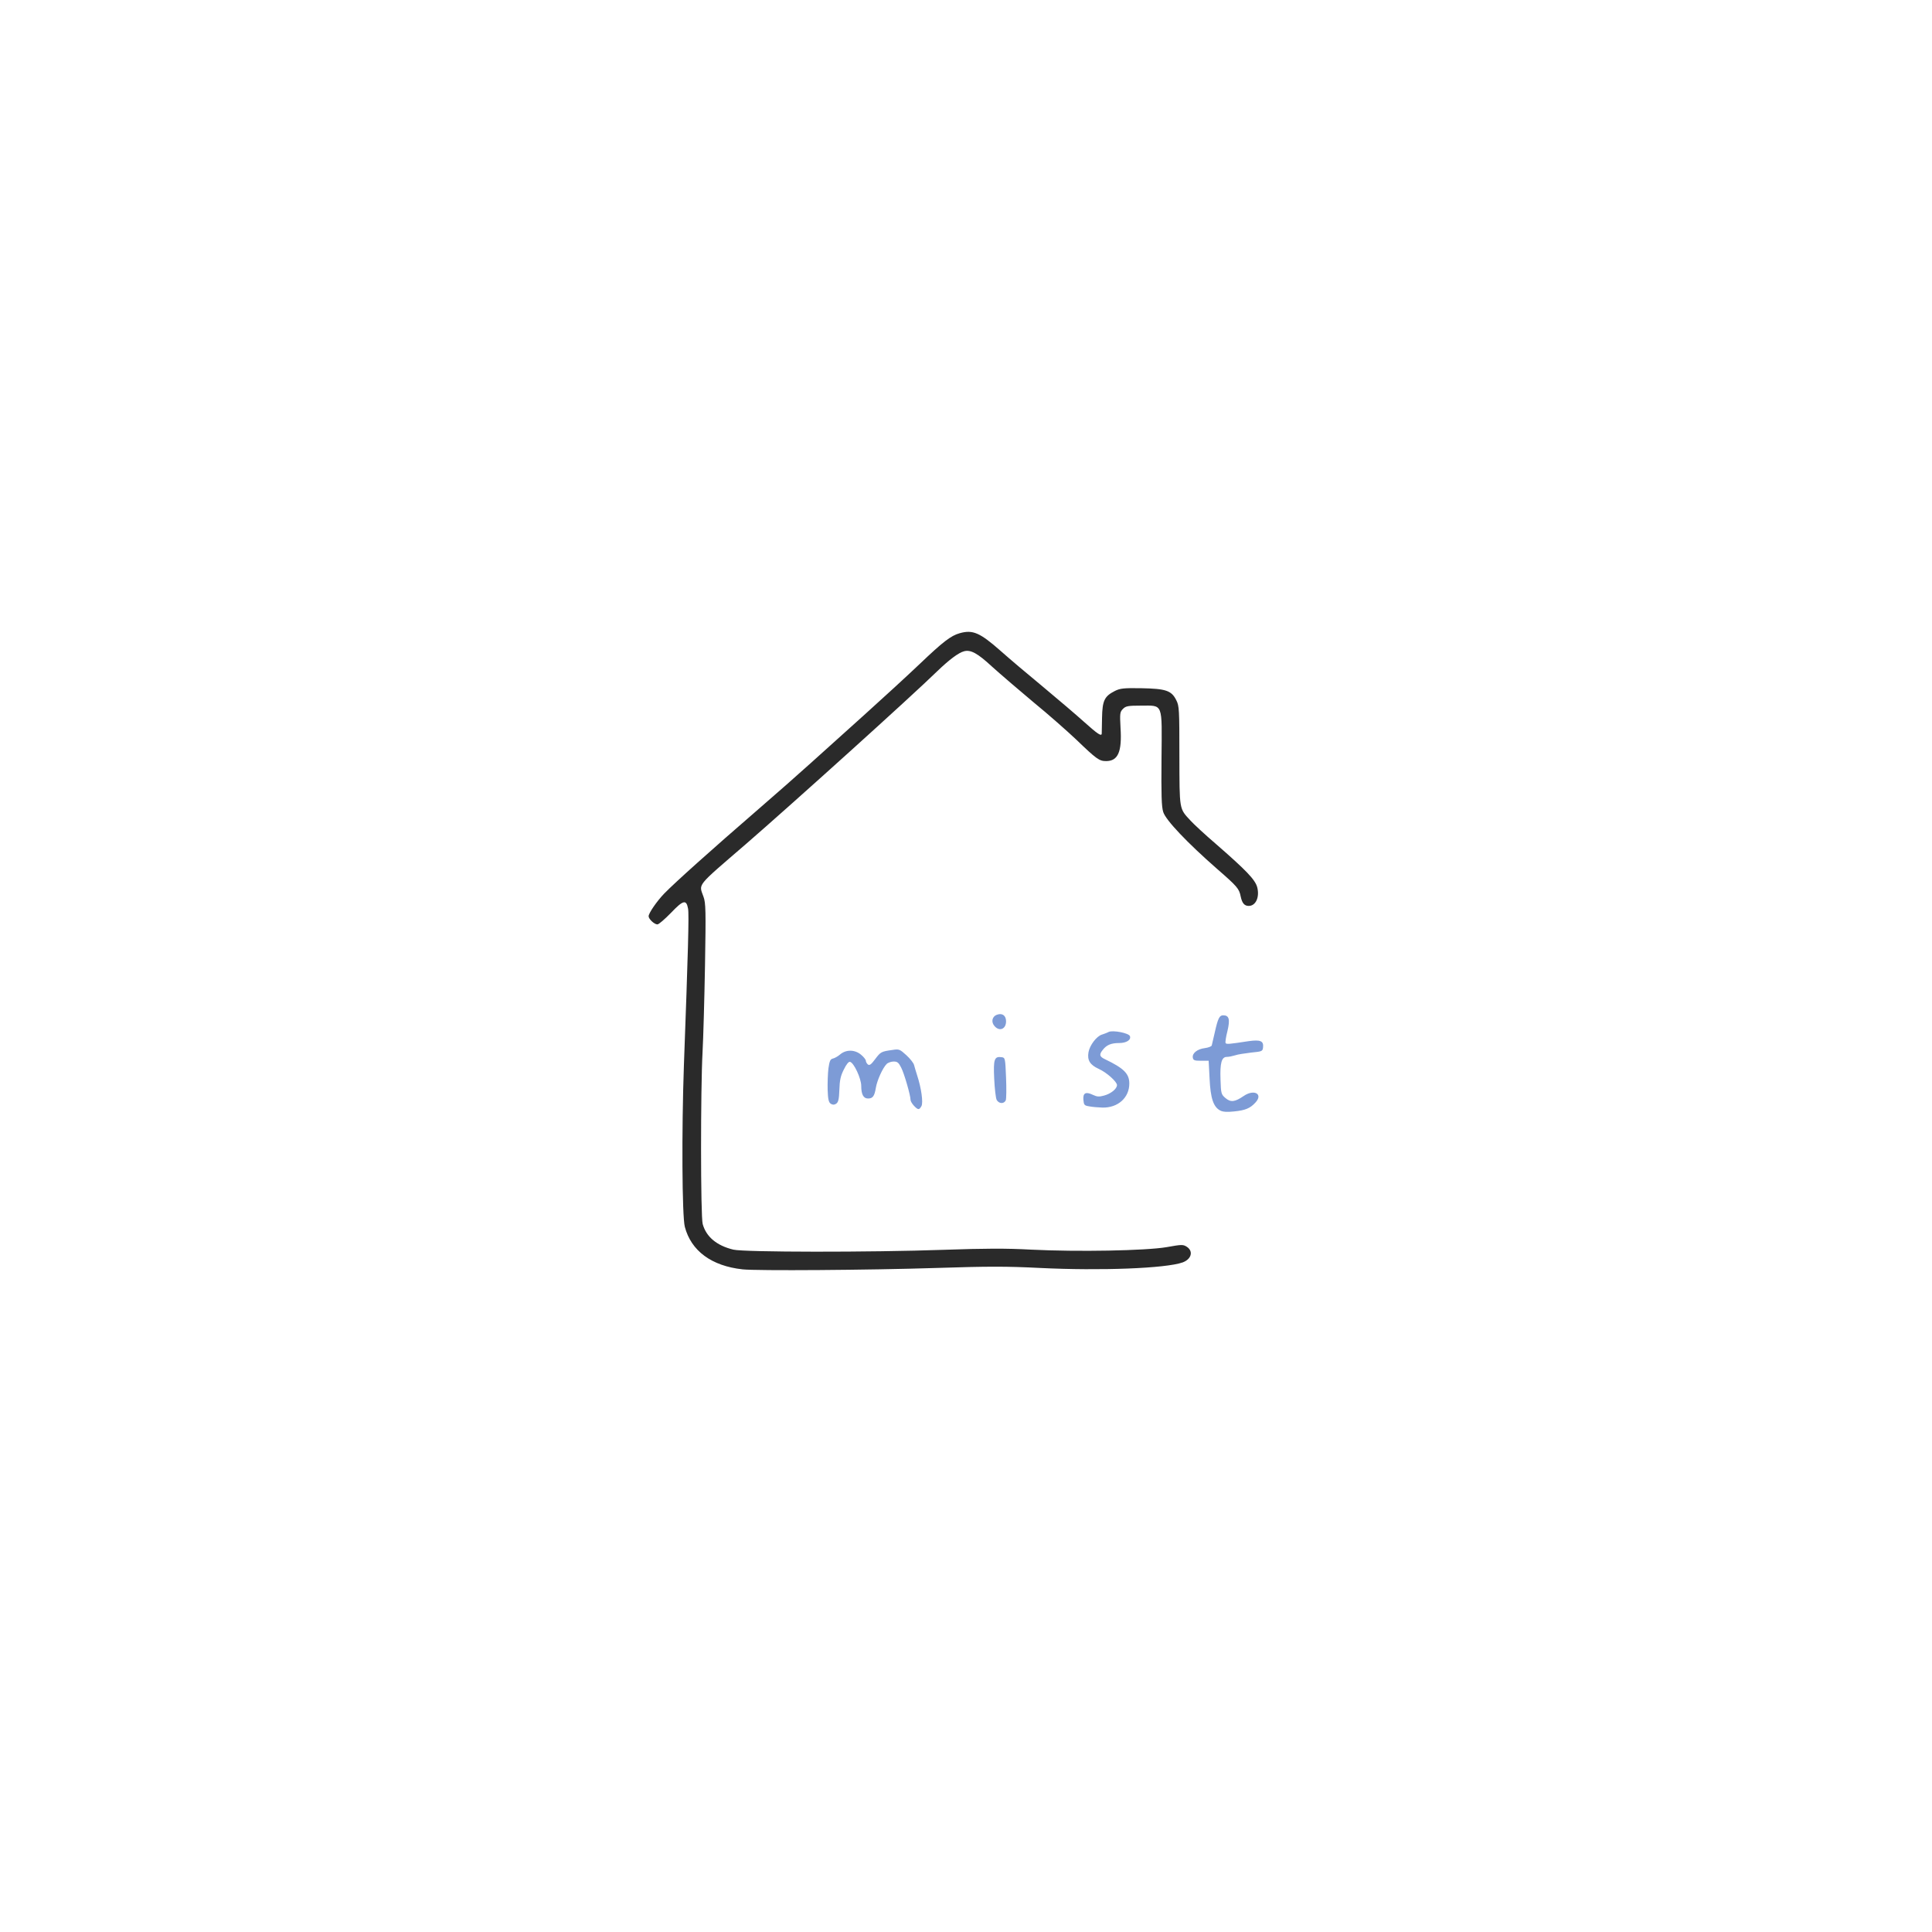
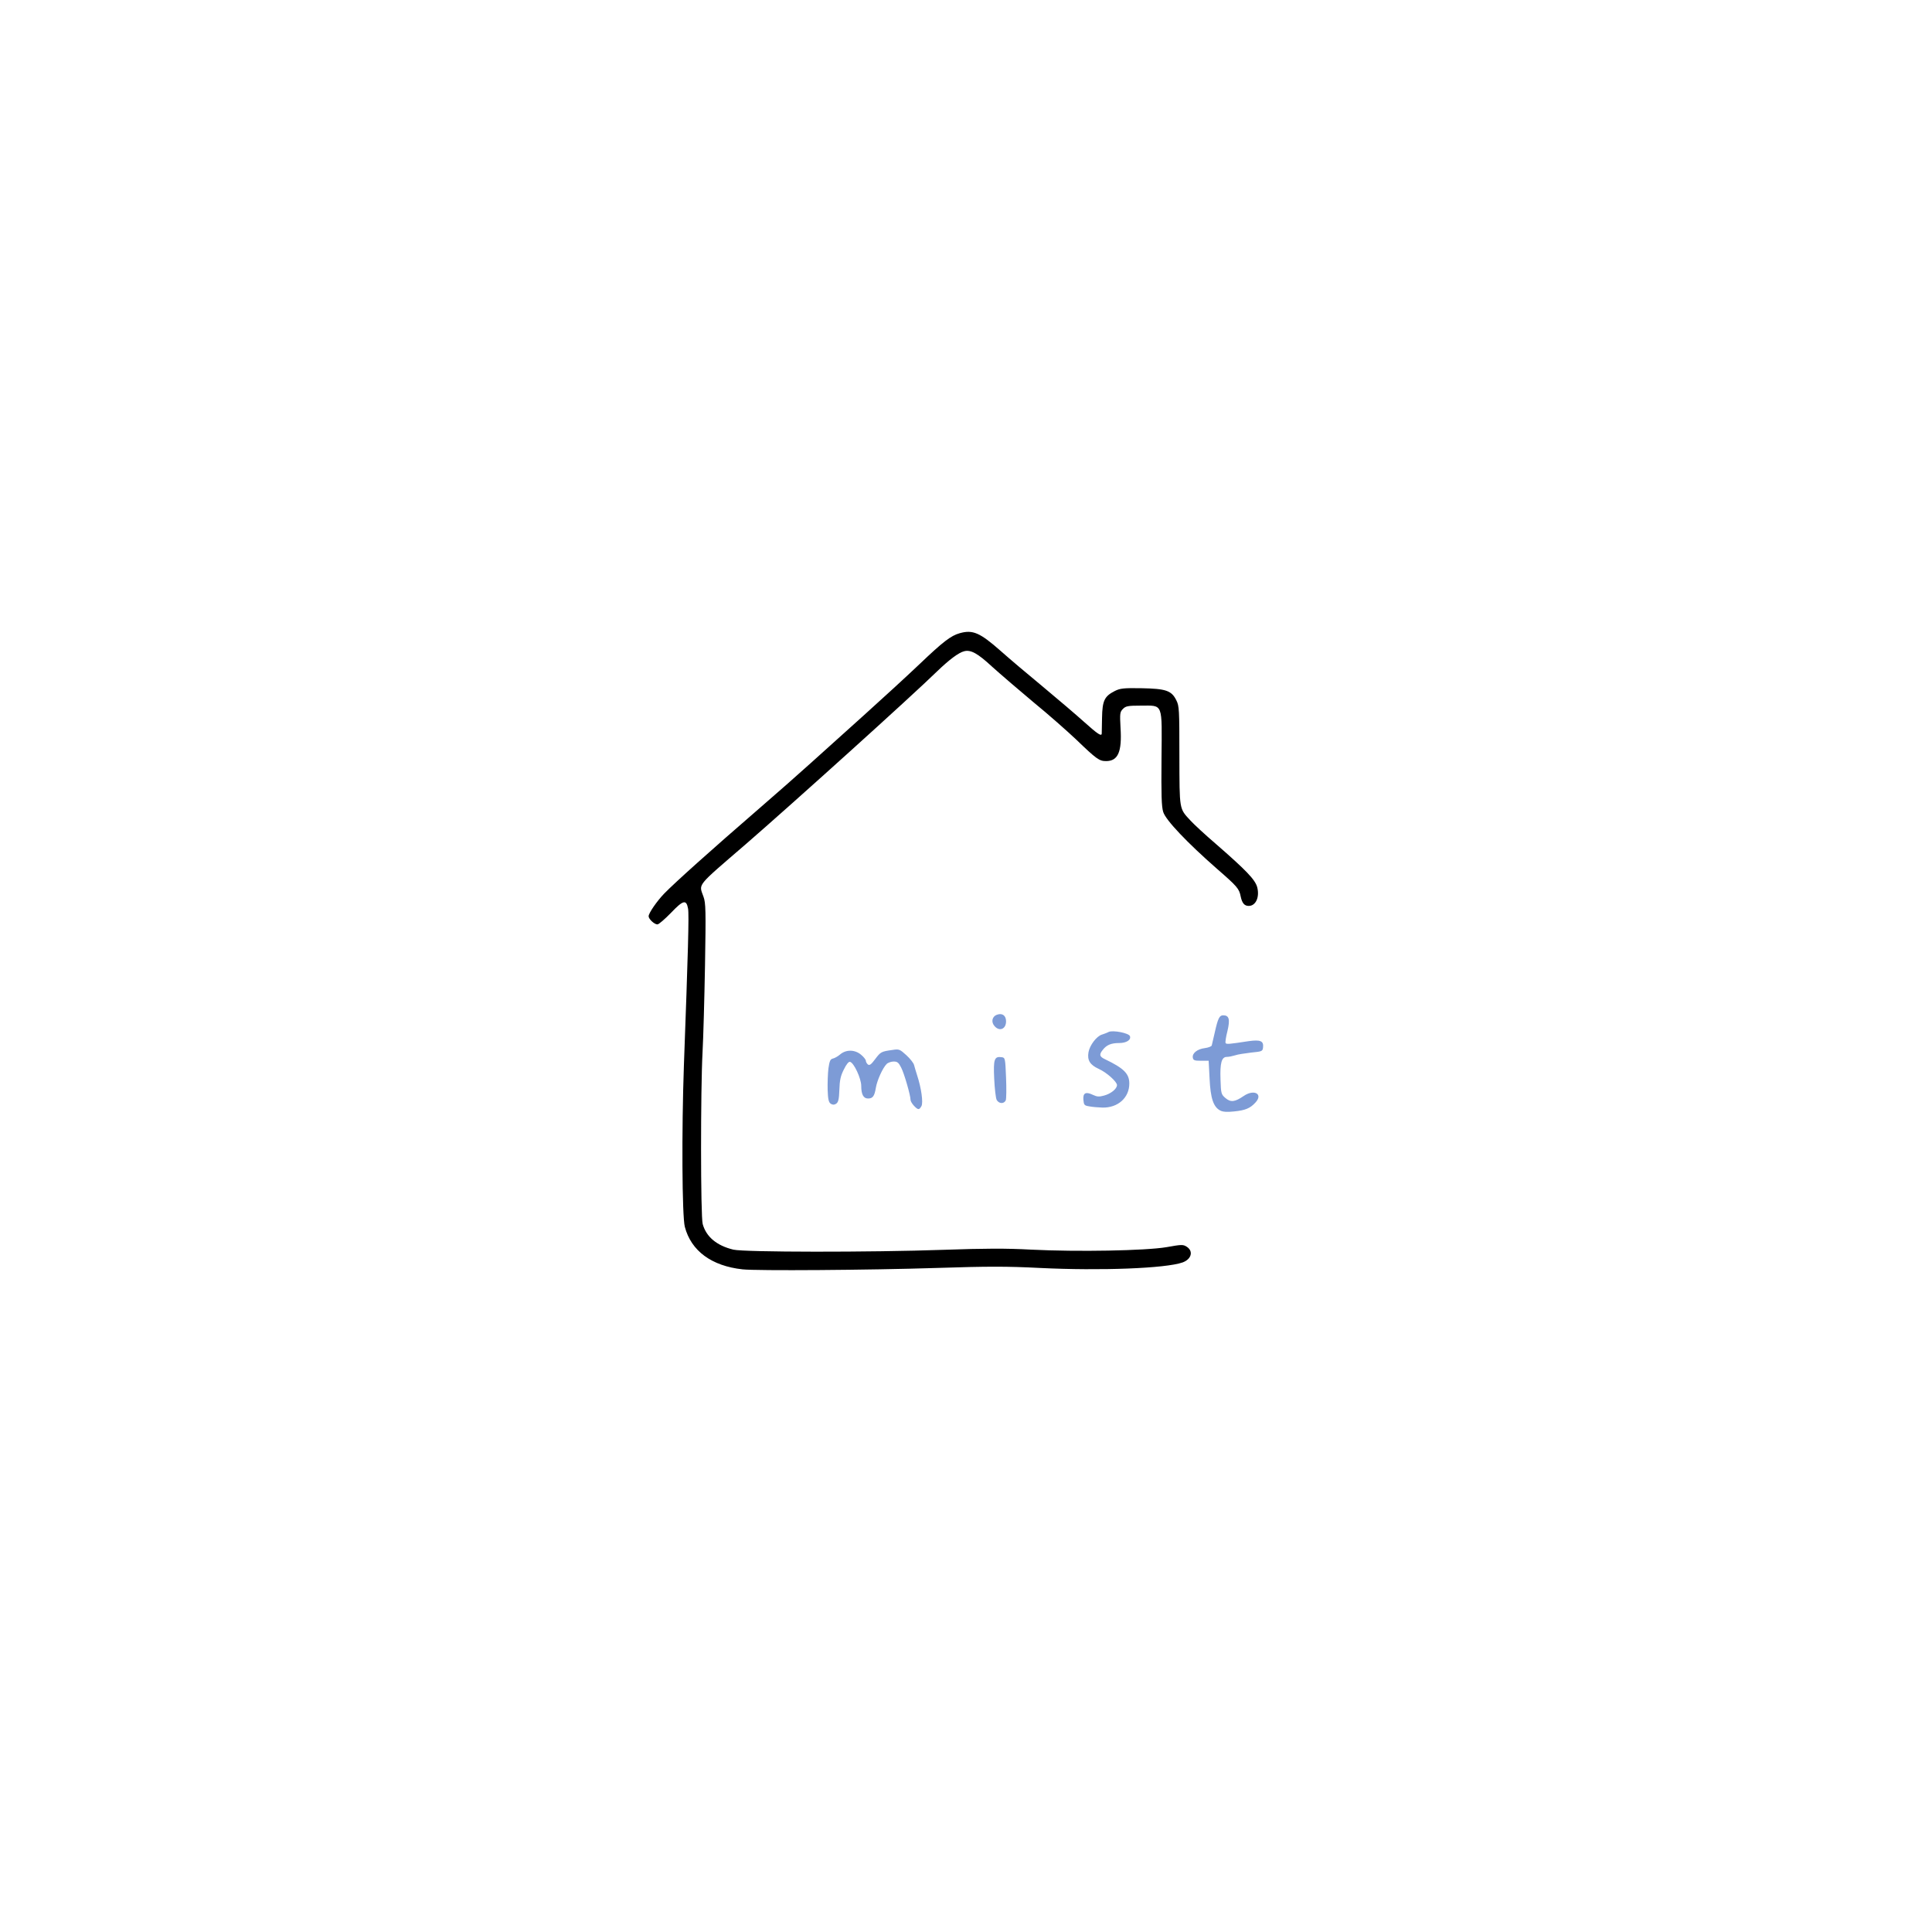
- <svg xmlns="http://www.w3.org/2000/svg" viewBox="0 0 1254 1254" width="1254" height="1254">
+ <svg xmlns="http://www.w3.org/2000/svg" viewBox="0 0 1254 1254" role="img" aria-label="mist">
  <g id="house">
-     <path d="M482.0,823.9C461.8,821.7 448.6,811.9 444.5,796.3C442.7,789.5 442.4,733.7 443.9,691.5C446.6,618.4 447.3,593.2 446.6,589.8C445.5,583.7 443.5,584.1 435.5,592.5C431.5,596.6 427.6,600.0 426.7,600.0C424.7,600.0 421.0,596.5 421.0,594.7C421.0,592.7 426.3,585.0 431.1,580.0C438.0,572.9 461.4,551.9 492.5,525.0C503.5,515.5 518.6,502.2 526.0,495.5C533.4,488.8 549.2,474.6 561.0,464.0C572.8,453.4 588.9,438.6 596.8,431.1C612.1,416.5 617.2,412.6 622.9,411.0C631.4,408.6 636.0,410.6 649.5,422.5C655.0,427.4 667.4,437.9 677.0,445.8C686.6,453.8 698.7,464.1 703.8,468.7C712.4,476.4 714.9,478.1 715.1,476.2C715.1,475.8 715.2,471.1 715.3,465.8C715.5,454.7 716.9,451.9 723.6,448.5C727.0,446.8 729.2,446.5 740.9,446.7C756.7,447.0 760.4,448.2 763.5,454.5C765.4,458.2 765.5,460.5 765.5,490.5C765.6,526.1 765.3,524.6 772.7,532.6C774.8,534.9 782.1,541.7 789.0,547.6C809.1,565.1 814.6,570.9 816.0,575.8C817.7,582.3 815.1,588.0 810.5,588.0C807.7,588.0 806.2,586.2 805.3,581.9C804.3,576.8 803.1,575.4 790.0,564.0C770.6,547.0 756.6,532.3 755.0,527.0C753.9,523.5 753.7,515.9 753.9,492.3C754.2,455.7 755.2,458.0 740.5,458.0C732.1,458.0 730.7,458.3 728.9,460.1C726.9,462.1 726.8,463.0 727.3,472.4C728.3,488.0 725.7,494.0 717.9,494.0C713.5,494.0 711.7,492.7 698.5,480.0C693.0,474.8 680.6,463.8 670.8,455.8C661.1,447.7 649.0,437.3 643.8,432.6C634.5,424.0 630.1,421.6 625.8,422.7C622.2,423.6 616.1,428.2 608.4,435.6C591.3,452.3 514.3,521.7 484.1,547.9C451.4,576.1 453.6,573.4 456.6,582.0C458.1,586.0 458.2,591.2 457.6,626.5C457.2,648.5 456.5,673.9 456.0,683.0C454.7,706.9 454.7,789.5 456.1,794.5C458.4,802.8 465.2,808.5 476.0,811.1C483.2,812.8 564.7,812.9 613.0,811.2C639.1,810.3 652.8,810.2 669.3,811.1C699.6,812.6 743.4,811.8 757.1,809.5C767.2,807.7 767.9,807.7 770.4,809.3C774.7,812.2 773.3,817.3 767.6,819.4C756.6,823.3 714.3,824.9 675.2,823.0C653.3,821.9 641.7,821.9 607.6,823.0C564.0,824.4 491.2,824.9 482.0,823.9Z" fill="#2a2a2a" fill-rule="evenodd" />
+     <path d="M482.0,823.9C461.8,821.7 448.6,811.9 444.5,796.3C442.7,789.5 442.4,733.7 443.9,691.5C446.6,618.4 447.3,593.2 446.6,589.8C445.5,583.7 443.5,584.1 435.5,592.5C431.5,596.6 427.6,600.0 426.7,600.0C424.7,600.0 421.0,596.5 421.0,594.7C421.0,592.7 426.3,585.0 431.1,580.0C438.0,572.9 461.4,551.9 492.5,525.0C503.5,515.5 518.6,502.2 526.0,495.5C533.4,488.8 549.2,474.6 561.0,464.0C572.8,453.4 588.9,438.6 596.8,431.1C612.1,416.5 617.2,412.6 622.9,411.0C631.4,408.6 636.0,410.6 649.5,422.5C655.0,427.4 667.4,437.9 677.0,445.8C686.6,453.8 698.7,464.1 703.8,468.7C712.4,476.4 714.9,478.1 715.1,476.2C715.1,475.8 715.2,471.1 715.3,465.8C715.5,454.7 716.9,451.9 723.6,448.5C727.0,446.8 729.2,446.5 740.9,446.7C756.7,447.0 760.4,448.2 763.5,454.5C765.4,458.2 765.5,460.5 765.5,490.5C765.6,526.1 765.3,524.6 772.7,532.6C774.8,534.9 782.1,541.7 789.0,547.6C809.1,565.1 814.6,570.9 816.0,575.8C817.7,582.3 815.1,588.0 810.5,588.0C807.7,588.0 806.2,586.2 805.3,581.9C804.3,576.8 803.1,575.4 790.0,564.0C770.6,547.0 756.6,532.3 755.0,527.0C753.9,523.5 753.7,515.9 753.9,492.3C754.2,455.7 755.2,458.0 740.5,458.0C732.1,458.0 730.7,458.3 728.9,460.1C726.9,462.1 726.8,463.0 727.3,472.4C728.3,488.0 725.7,494.0 717.9,494.0C713.5,494.0 711.7,492.7 698.5,480.0C693.0,474.8 680.6,463.8 670.8,455.8C661.1,447.7 649.0,437.3 643.8,432.6C634.5,424.0 630.1,421.6 625.8,422.7C622.2,423.6 616.1,428.2 608.4,435.6C591.3,452.3 514.3,521.7 484.1,547.9C451.4,576.1 453.6,573.4 456.6,582.0C458.1,586.0 458.2,591.2 457.6,626.5C457.2,648.5 456.5,673.9 456.0,683.0C454.7,706.9 454.7,789.5 456.1,794.5C458.4,802.8 465.2,808.5 476.0,811.1C483.2,812.8 564.7,812.9 613.0,811.2C639.1,810.3 652.8,810.2 669.3,811.1C699.6,812.6 743.4,811.8 757.1,809.5C767.2,807.7 767.9,807.7 770.4,809.3C774.7,812.2 773.3,817.3 767.6,819.4C756.6,823.3 714.3,824.9 675.2,823.0C653.3,821.9 641.7,821.9 607.6,823.0C564.0,824.4 491.2,824.9 482.0,823.9Z" fill="currentColor" fill-rule="evenodd" />
  </g>
  <g id="mist">
    <path d="M792.0,720.8C787.6,718.5 785.7,712.9 785.1,700.1L784.5,688.5L779.5,688.5C775.2,688.5 774.5,688.2 774.2,686.4C773.8,683.6 777.1,680.9 782.0,680.3C784.3,680.0 786.3,679.2 786.5,678.6C786.6,678.0 787.5,674.1 788.5,670.0C790.5,661.0 791.5,659.0 793.9,659.0C797.8,659.0 798.5,661.6 796.7,669.2C795.7,673.0 795.2,676.6 795.5,677.0C796.0,677.9 797.9,677.7 810.3,675.8C818.1,674.7 820.3,675.6 819.8,679.9C819.5,682.4 819.1,682.5 812.0,683.2C807.9,683.7 803.2,684.4 801.6,685.0C800.0,685.5 797.6,686.0 796.3,686.0C792.9,686.0 791.8,689.9 792.2,700.8C792.5,709.7 792.6,710.3 795.4,712.7C798.8,715.6 801.5,715.3 807.2,711.4C814.0,706.7 820.1,710.1 814.8,715.7C811.4,719.4 808.2,720.7 801.0,721.4C796.5,721.9 793.7,721.7 792.0,720.8ZM593.2,717.7C592.0,716.4 591.0,714.7 591.0,713.9C591.0,711.0 586.9,696.7 584.9,692.9C583.3,689.7 582.4,689.0 580.1,689.0C578.5,689.0 576.4,689.7 575.5,690.6C572.9,693.2 569.3,701.2 568.5,706.0C567.6,711.5 566.5,713.0 563.4,713.0C560.4,713.0 559.0,710.3 559.0,704.8C559.0,700.0 554.2,689.7 551.7,689.2C550.8,689.0 549.3,690.9 547.7,694.2C545.6,698.3 545.0,701.2 544.8,707.4C544.6,713.6 544.1,715.5 542.7,716.4C541.5,717.2 540.5,717.2 539.2,716.4C537.9,715.5 537.4,713.6 537.2,707.4C537.1,703.1 537.3,696.8 537.7,693.5C538.4,688.7 538.9,687.5 540.5,687.1C541.6,686.9 543.8,685.7 545.3,684.4C549.2,681.1 554.9,681.2 558.9,684.6C560.6,686.0 562.0,687.8 562.0,688.5C562.0,689.2 562.6,690.3 563.3,690.9C564.4,691.7 565.4,691.0 568.0,687.5C571.6,682.7 572.0,682.5 579.2,681.5C583.6,680.8 584.0,681.0 588.3,684.9C590.8,687.2 593.0,690.0 593.3,691.3C593.6,692.5 594.5,695.5 595.3,698.0C598.0,706.2 599.3,715.6 598.1,717.9C596.6,720.6 595.9,720.5 593.2,717.7ZM707.0,718.1C703.8,717.6 703.5,717.2 703.2,713.9C702.8,709.4 704.7,708.4 709.3,710.6C712.0,711.9 713.4,712.0 716.6,711.1C721.1,709.9 725.0,706.7 725.0,704.3C725.0,702.1 718.3,696.1 713.2,693.8C707.5,691.2 705.6,688.2 706.5,683.0C707.3,678.4 711.8,672.5 715.3,671.5C716.5,671.1 718.5,670.4 719.6,669.8C722.3,668.5 732.6,670.5 733.4,672.5C734.3,675.0 731.1,677.0 726.4,677.0C721.3,677.0 718.3,678.2 715.8,681.4C713.3,684.5 713.6,685.8 717.2,687.5C729.5,693.4 733.0,696.9 733.0,703.3C733.0,712.5 725.6,719.1 715.6,718.9C712.8,718.8 708.9,718.5 707.0,718.1ZM646.9,713.9C646.3,712.7 645.6,706.5 645.3,700.1C644.7,687.4 645.4,685.5 650.2,686.2C652.4,686.5 652.5,686.9 653.0,699.5C653.3,706.6 653.2,713.3 652.8,714.2C651.6,716.7 648.3,716.4 646.9,713.9ZM645.6,666.1C643.1,663.4 643.9,659.7 647.2,658.6C650.6,657.4 653.0,659.2 653.0,662.9C653.0,667.9 648.8,669.7 645.6,666.1Z" fill="#7d9bd6" fill-rule="evenodd" />
  </g>
</svg>
